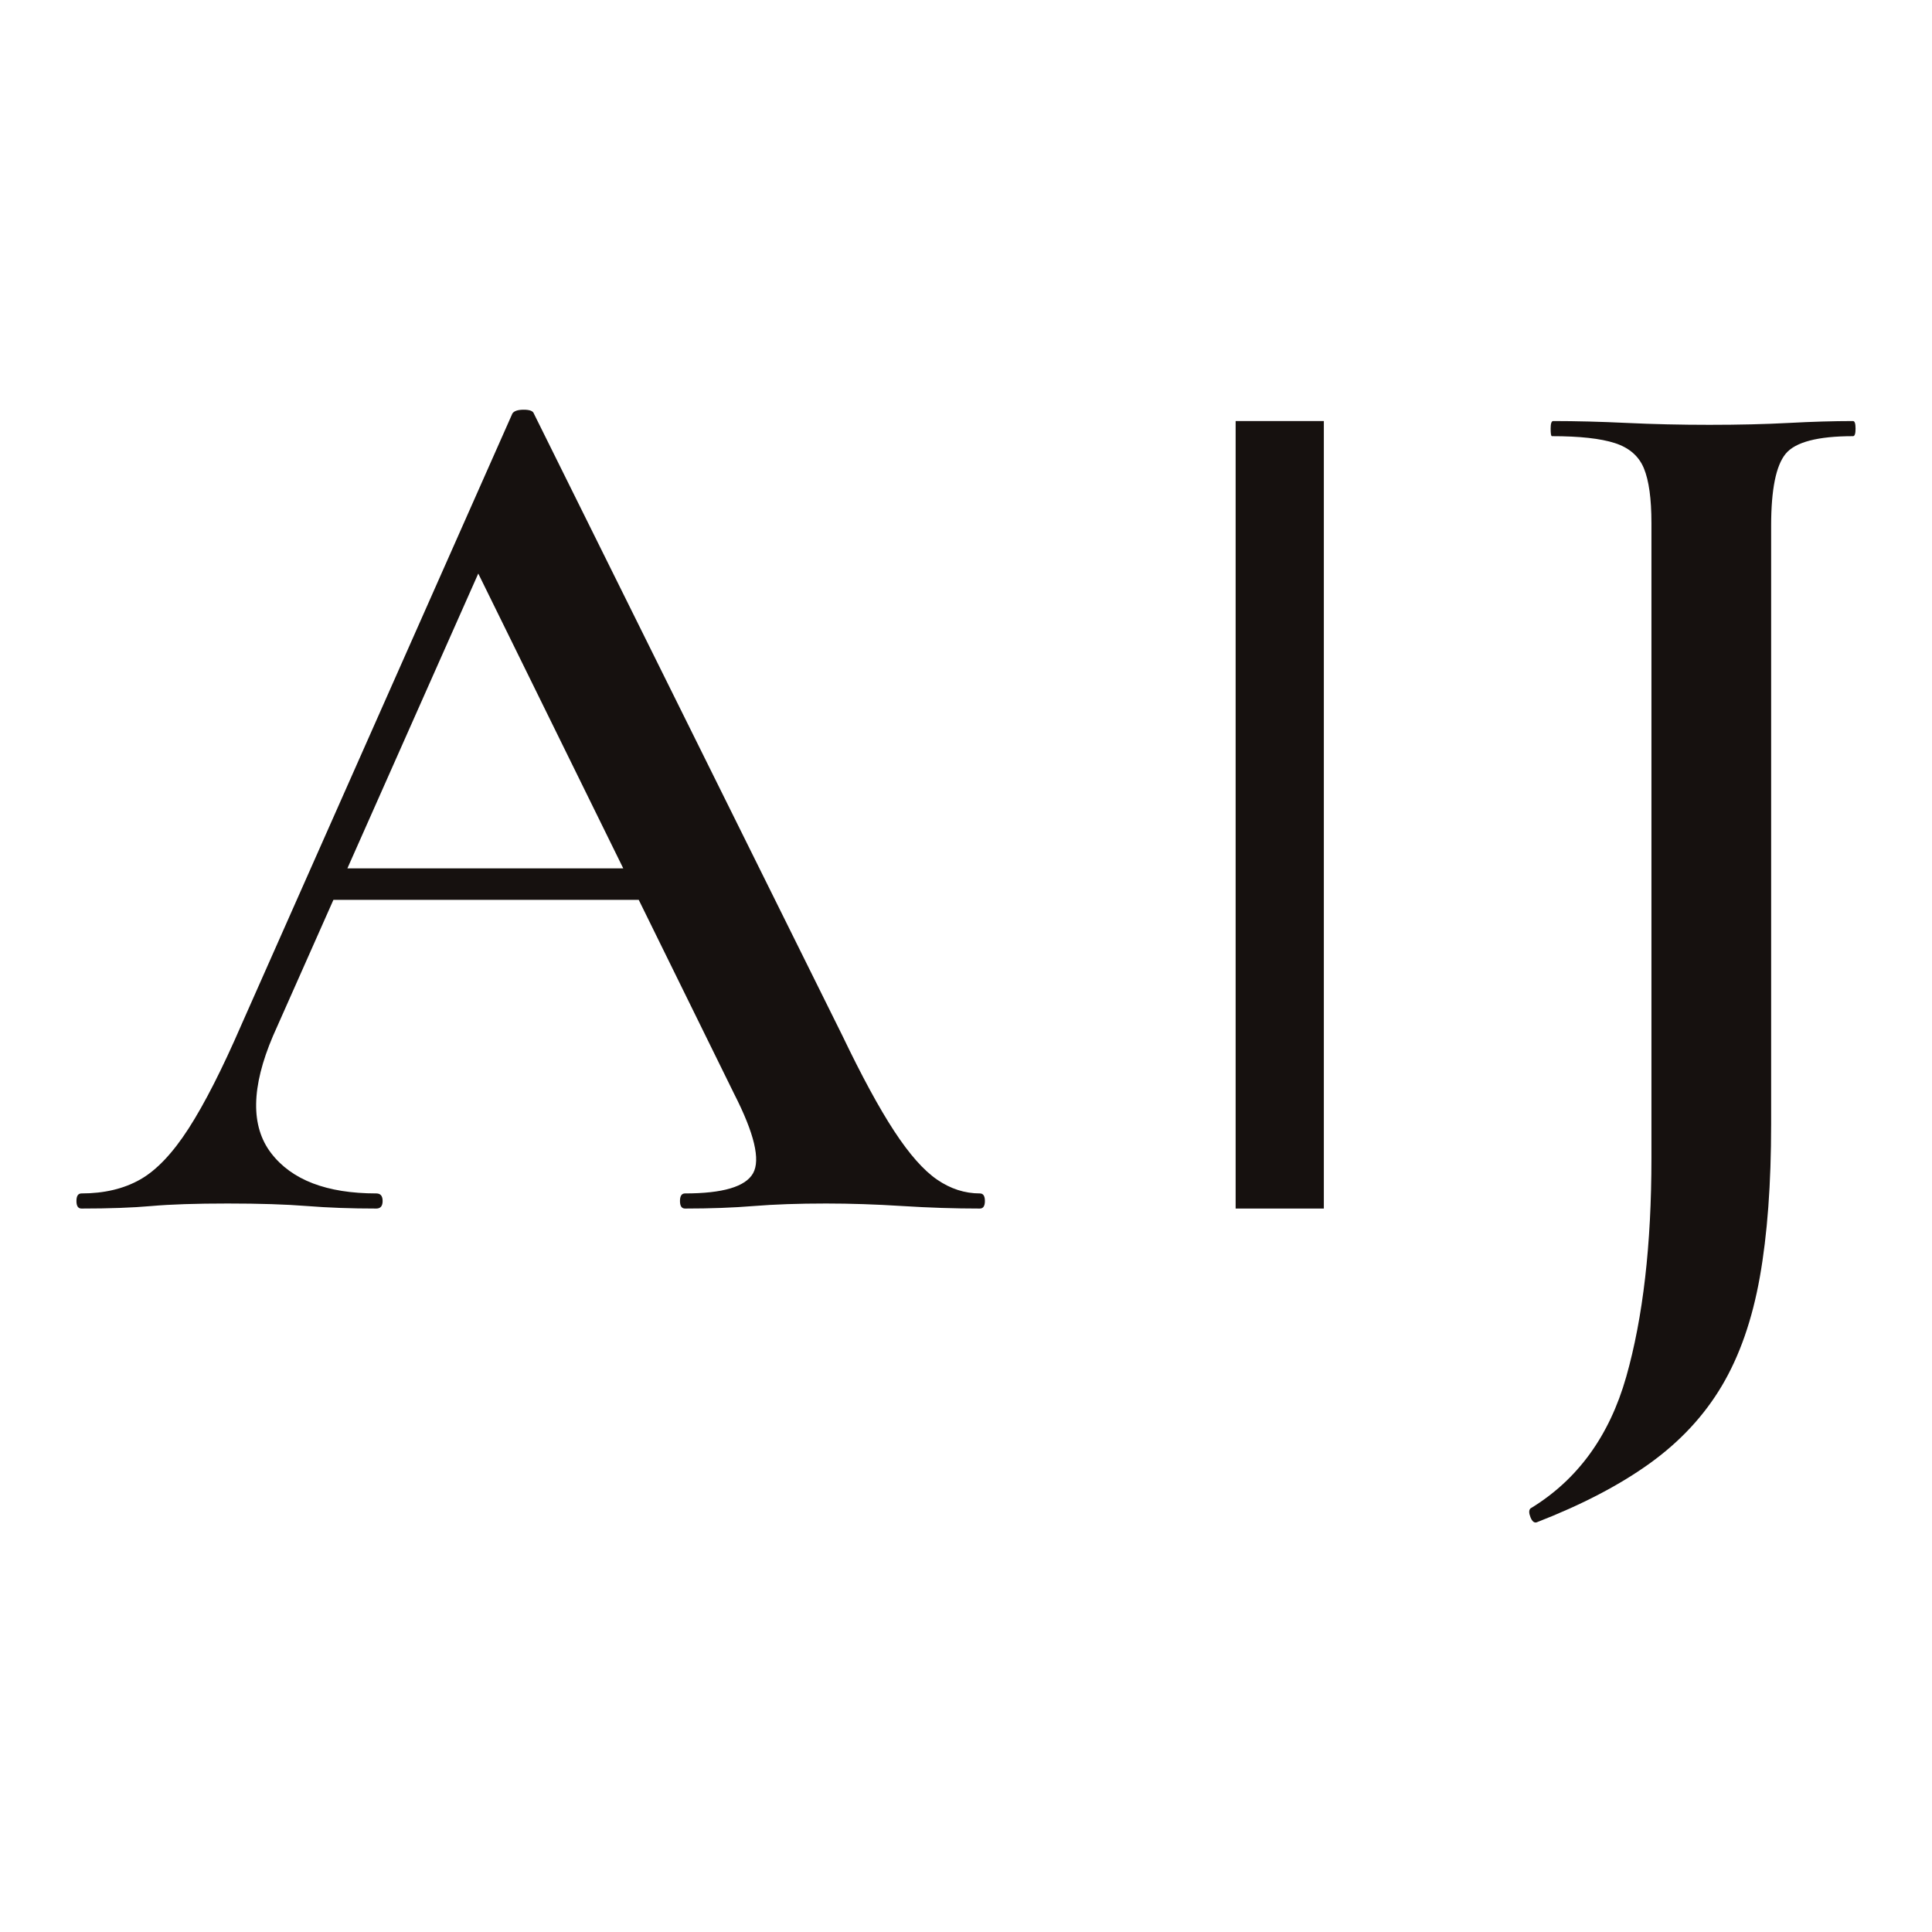
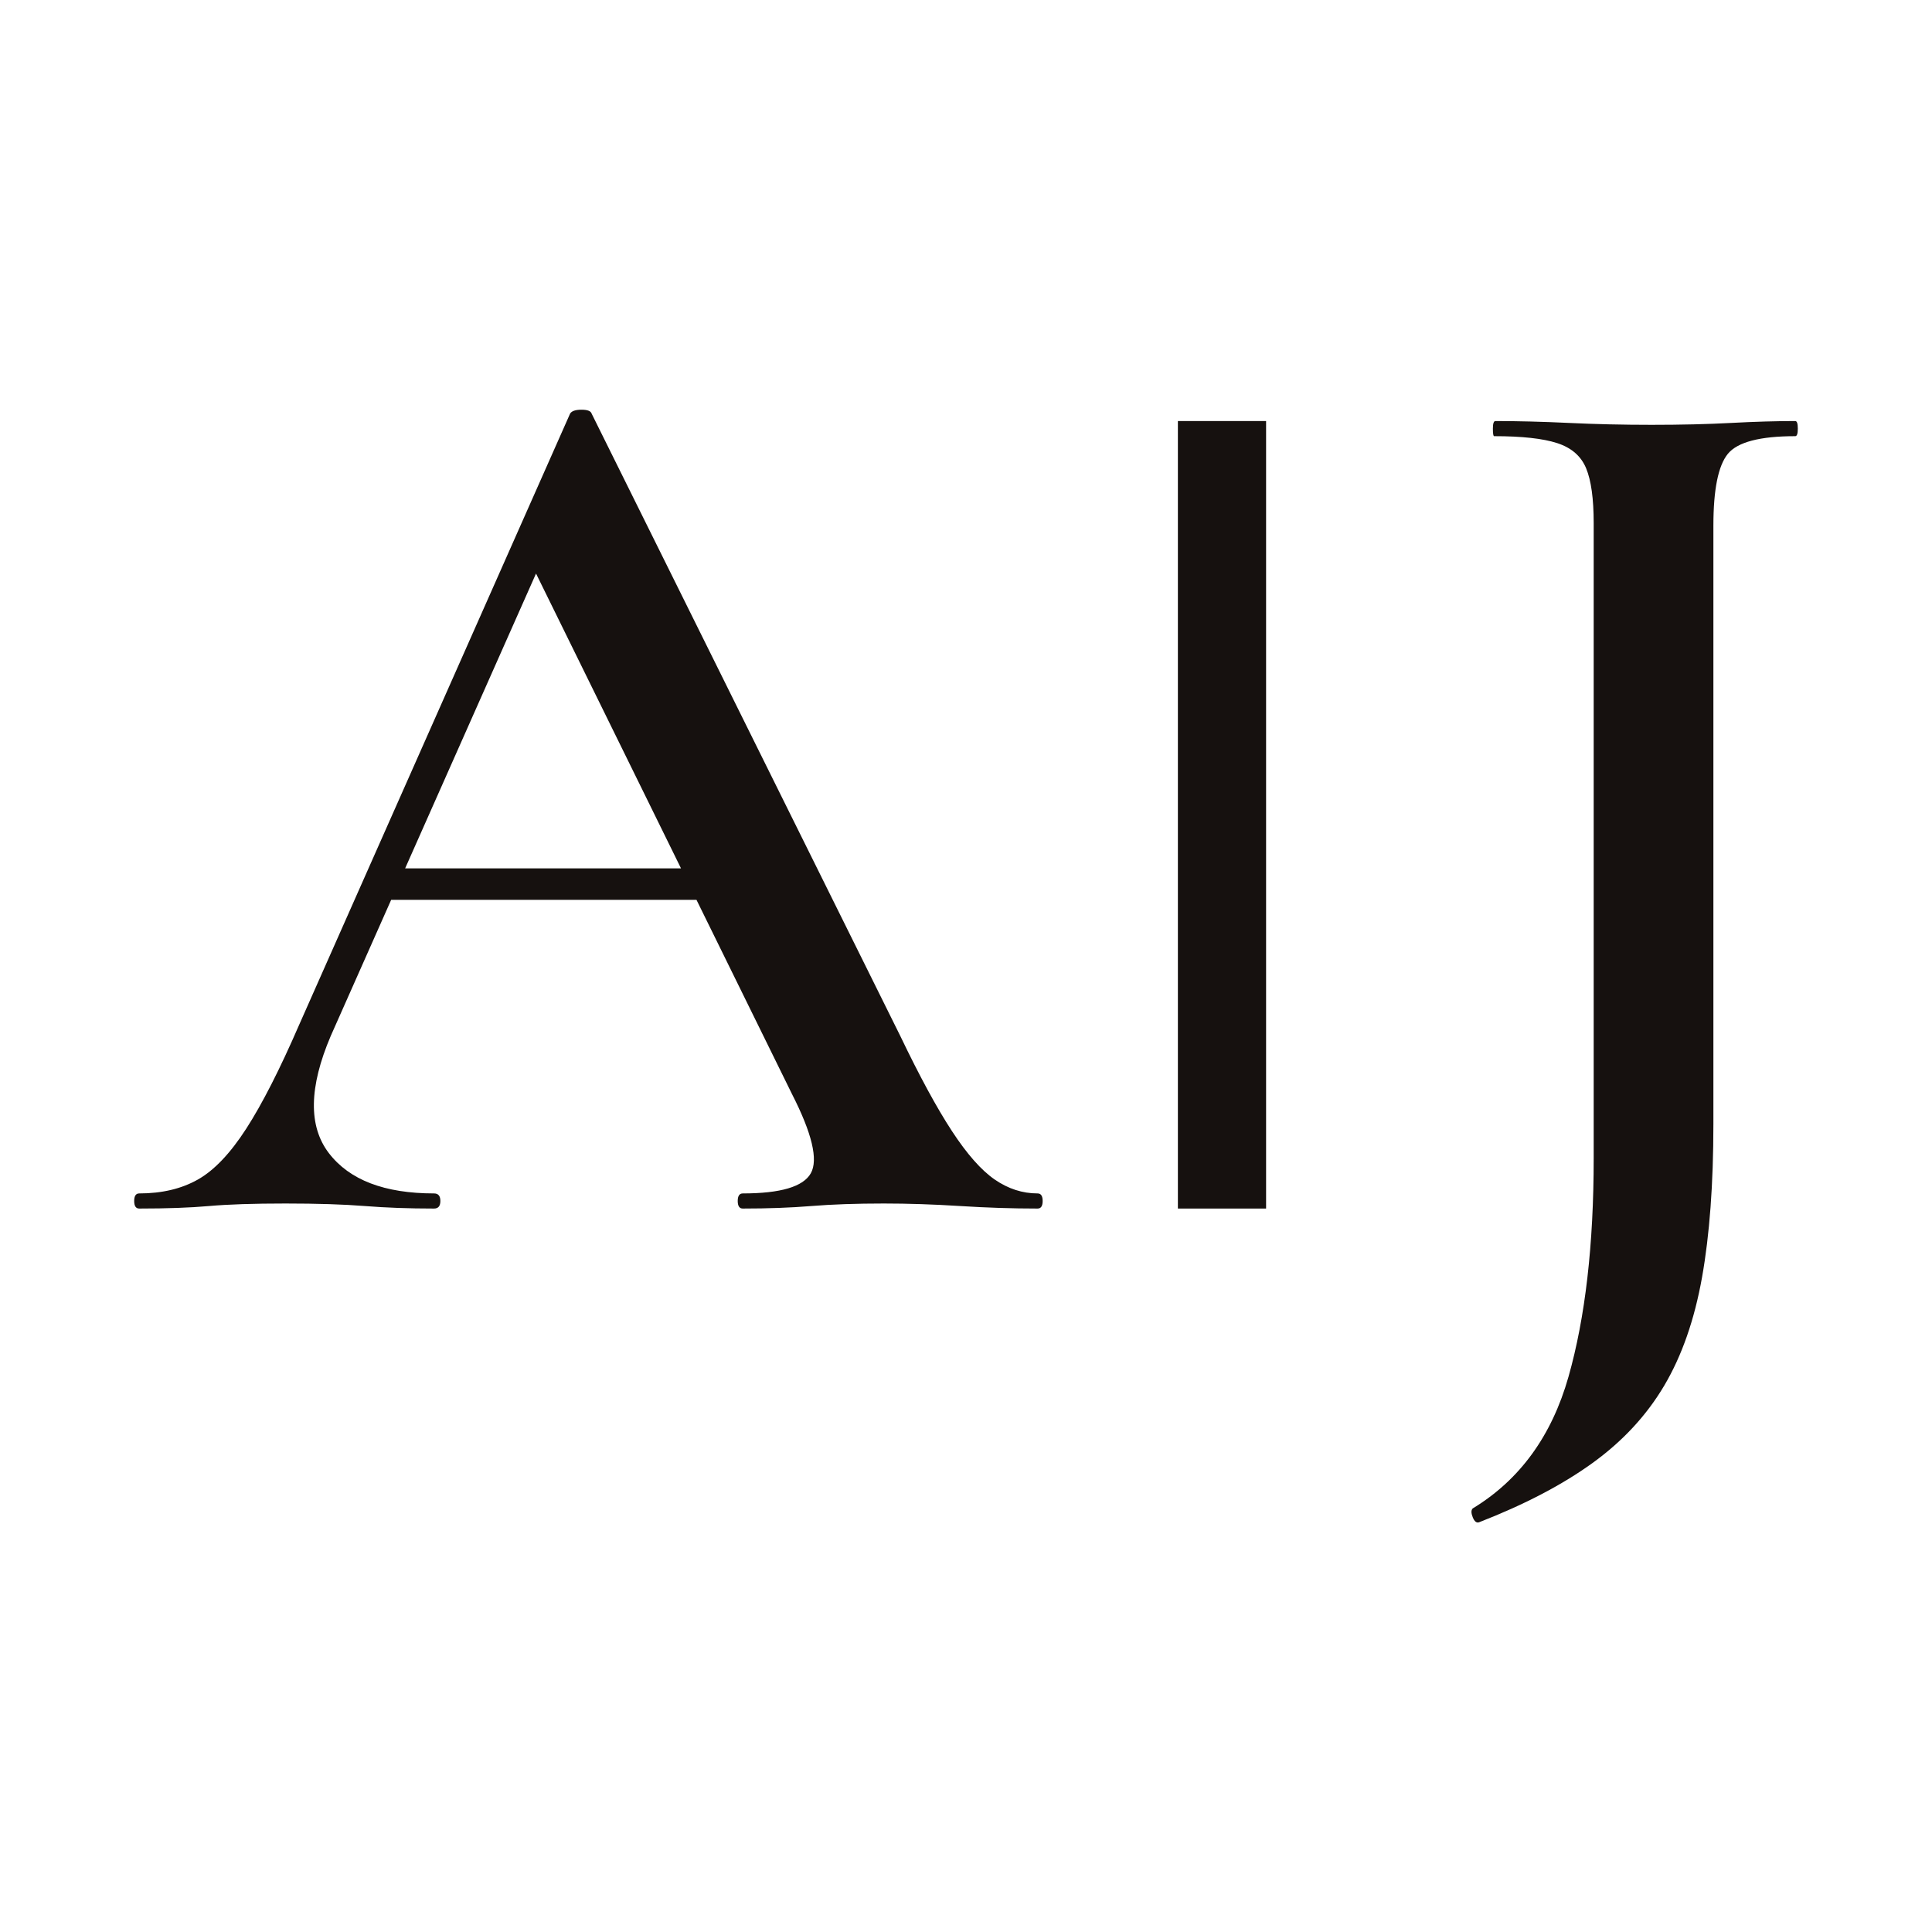
- <svg xmlns="http://www.w3.org/2000/svg" viewBox="-3.20 -32.90 184 184" width="64" height="64" role="img">
+ <svg xmlns="http://www.w3.org/2000/svg" viewBox="-8.70 -32.90 184 184" width="64" height="64" role="img">
  <path d="M26.28 52.8 27.84 49.8H61.44L62.28 52.8ZM90.12 80.76Q90.6 80.76 90.6 81.48Q90.6 82.2 90.12 82.2Q86.52 82.2 82.74 81.96Q78.96 81.72 75.48 81.72Q71.52 81.72 68.58 81.96Q65.64 82.2 62.04 82.2Q61.56 82.2 61.56 81.48Q61.56 80.76 62.04 80.76Q67.44 80.76 68.52 78.84Q69.6 76.92 66.72 71.28L41.64 20.28L46.56 12.24L22.8 65.76Q19.68 73.08 22.62 76.92Q25.56 80.76 32.64 80.76Q33.24 80.76 33.24 81.48Q33.24 82.2 32.64 82.2Q29.04 82.2 26.04 81.96Q23.04 81.72 18.48 81.72Q13.92 81.72 11.22 81.96Q8.52 82.2 4.56 82.2Q4.08 82.2 4.08 81.48Q4.08 80.76 4.56 80.76Q7.8 80.76 10.14 79.44Q12.48 78.12 14.76 74.58Q17.04 71.04 19.8 64.68L45.6 6.48Q45.84 6.12 46.68 6.12Q47.52 6.12 47.64 6.48L77.04 65.76Q79.8 71.52 81.96 74.82Q84.12 78.12 86.04 79.44Q87.96 80.76 90.12 80.76Z" fill="#16110F" />
-   <path d="M118.68,7.20V82.20" stroke="#16110F" stroke-width="8.40" />
-   <path d="M165.48 74.16Q165.48 82.68 164.4 88.74Q163.32 94.8 160.8 99.06Q158.28 103.32 153.96 106.44Q149.64 109.56 143.16 112.08Q142.8 112.2 142.56 111.6Q142.32 111.0 142.56 110.76Q149.28 106.68 151.68 98.22Q154.08 89.76 154.08 77.4V16.92Q154.08 13.44 153.36 11.7Q152.64 9.96 150.6 9.3Q148.56 8.64 144.6 8.64Q144.48 8.64 144.48 7.92Q144.48 7.2 144.72 7.2Q147.96 7.2 151.74 7.38Q155.52 7.56 159.6 7.56Q163.8 7.56 167.16 7.38Q170.52 7.2 173.28 7.2Q173.52 7.2 173.52 7.92Q173.52 8.64 173.28 8.64Q168.24 8.64 166.86 10.32Q165.48 12.0 165.48 17.16Z" fill="#16110F" />
+   <g transform="translate(-11 0)">
+     <path d="M118.68,7.20V82.20" stroke="#16110F" stroke-width="8.40" />
+     <path d="M165.48 74.16Q165.48 82.68 164.4 88.74Q163.32 94.8 160.8 99.06Q158.28 103.32 153.96 106.44Q149.64 109.56 143.16 112.08Q142.8 112.2 142.56 111.6Q142.32 111.0 142.56 110.76Q149.28 106.68 151.68 98.22Q154.08 89.76 154.08 77.4V16.92Q154.08 13.44 153.36 11.7Q152.64 9.96 150.6 9.3Q148.56 8.64 144.6 8.64Q144.48 8.64 144.48 7.92Q144.48 7.2 144.72 7.2Q147.96 7.2 151.74 7.38Q155.52 7.56 159.6 7.56Q163.8 7.56 167.16 7.38Q170.52 7.2 173.28 7.2Q173.52 7.2 173.52 7.92Q173.52 8.64 173.28 8.64Q168.24 8.64 166.86 10.32Q165.48 12.0 165.48 17.16Z" fill="#16110F" />
+   </g>
</svg>
